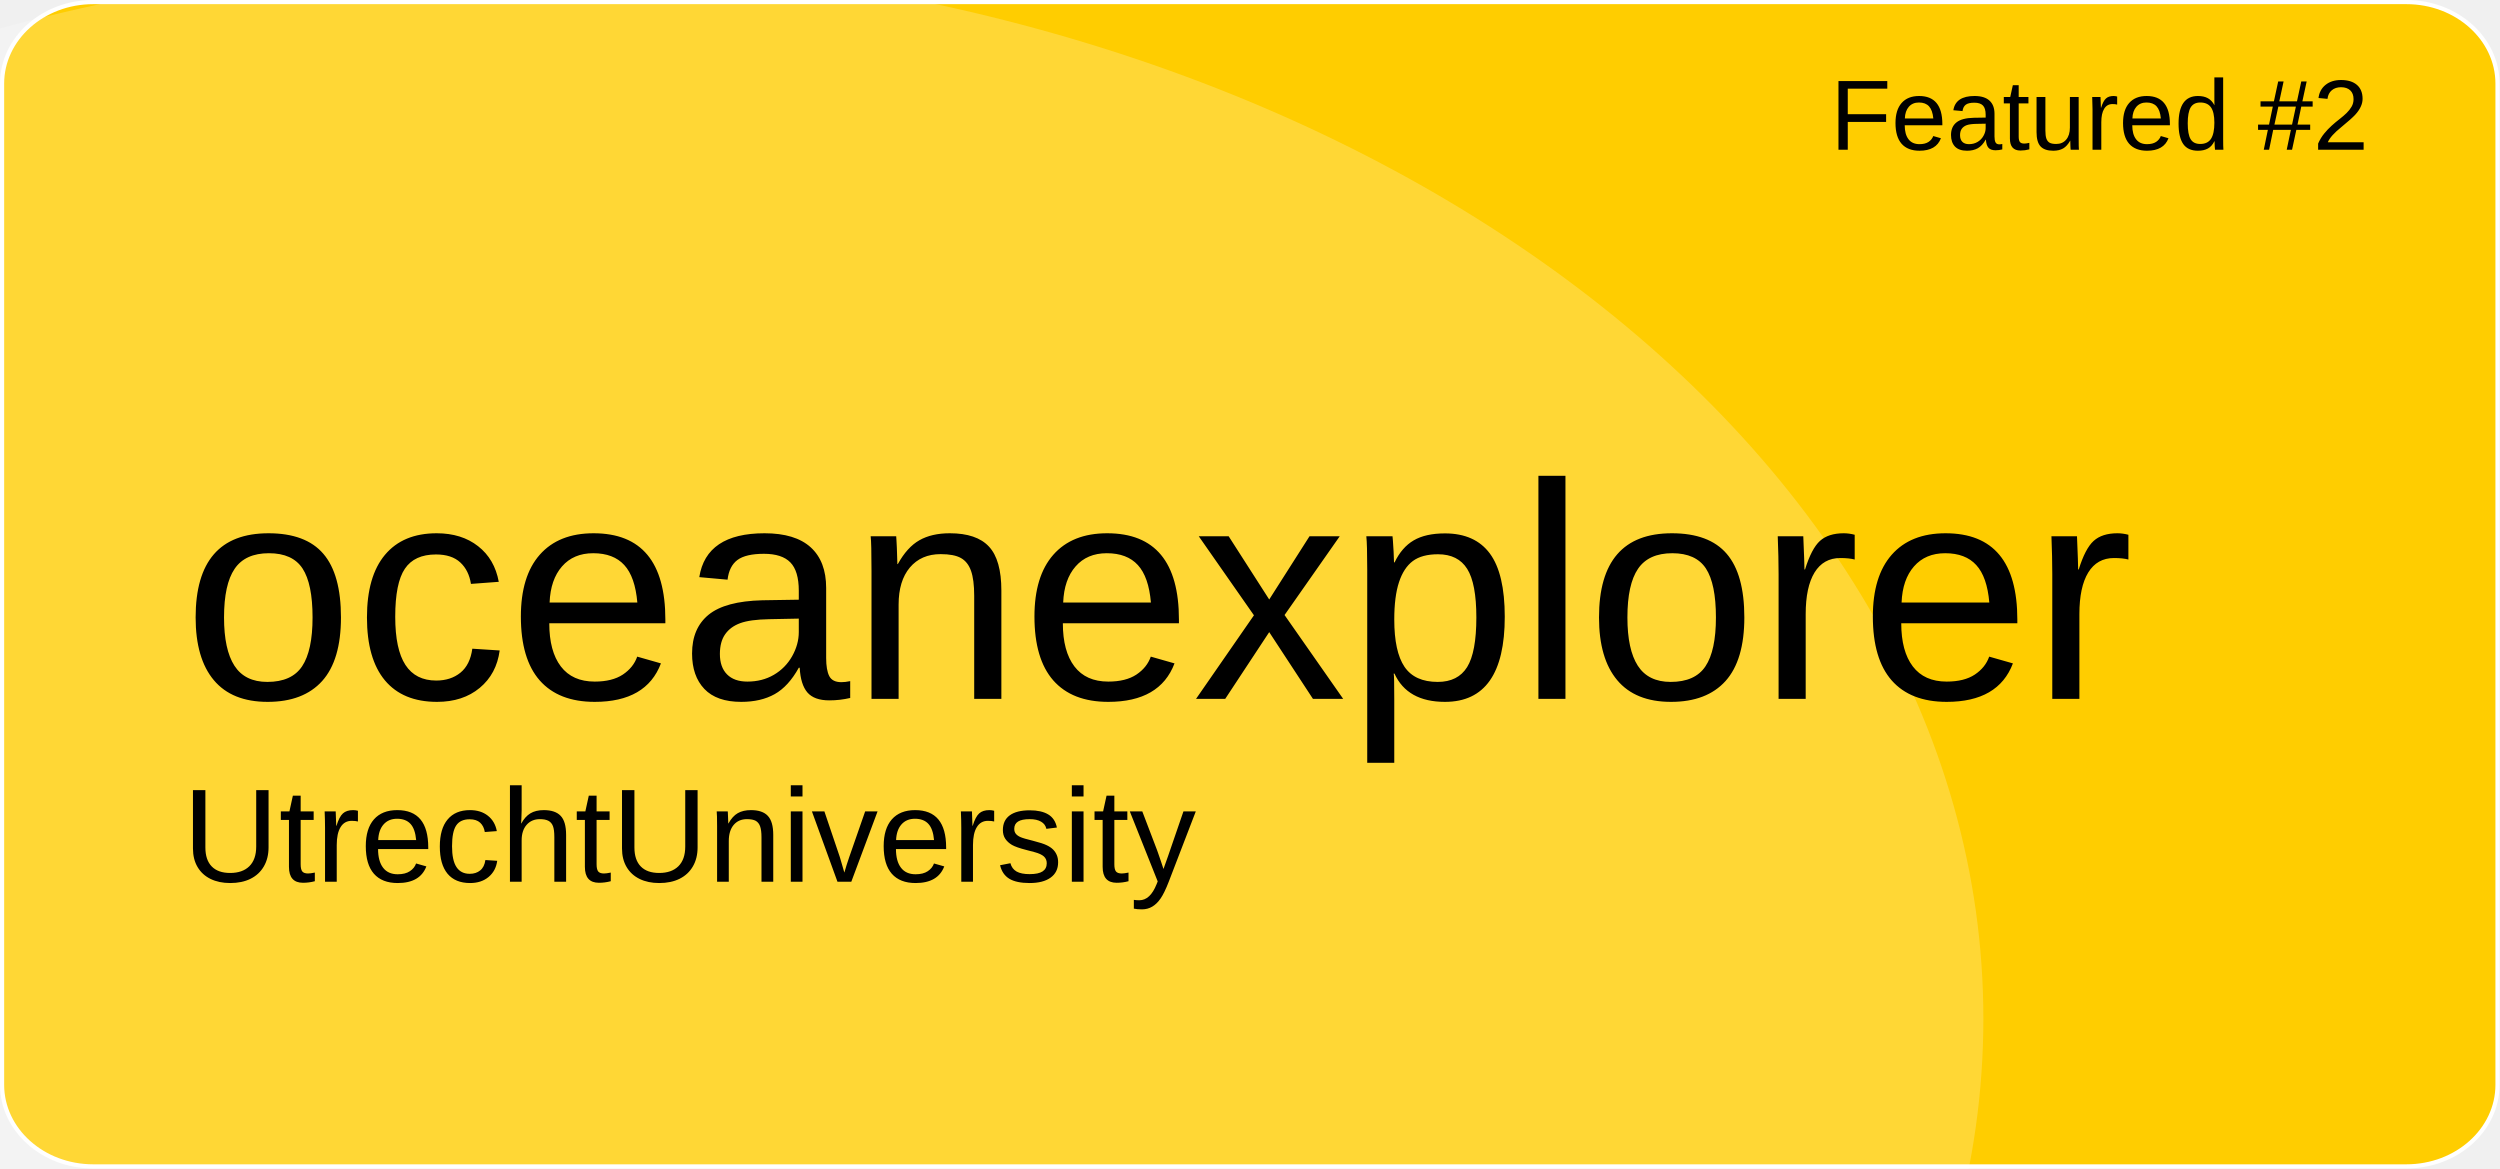
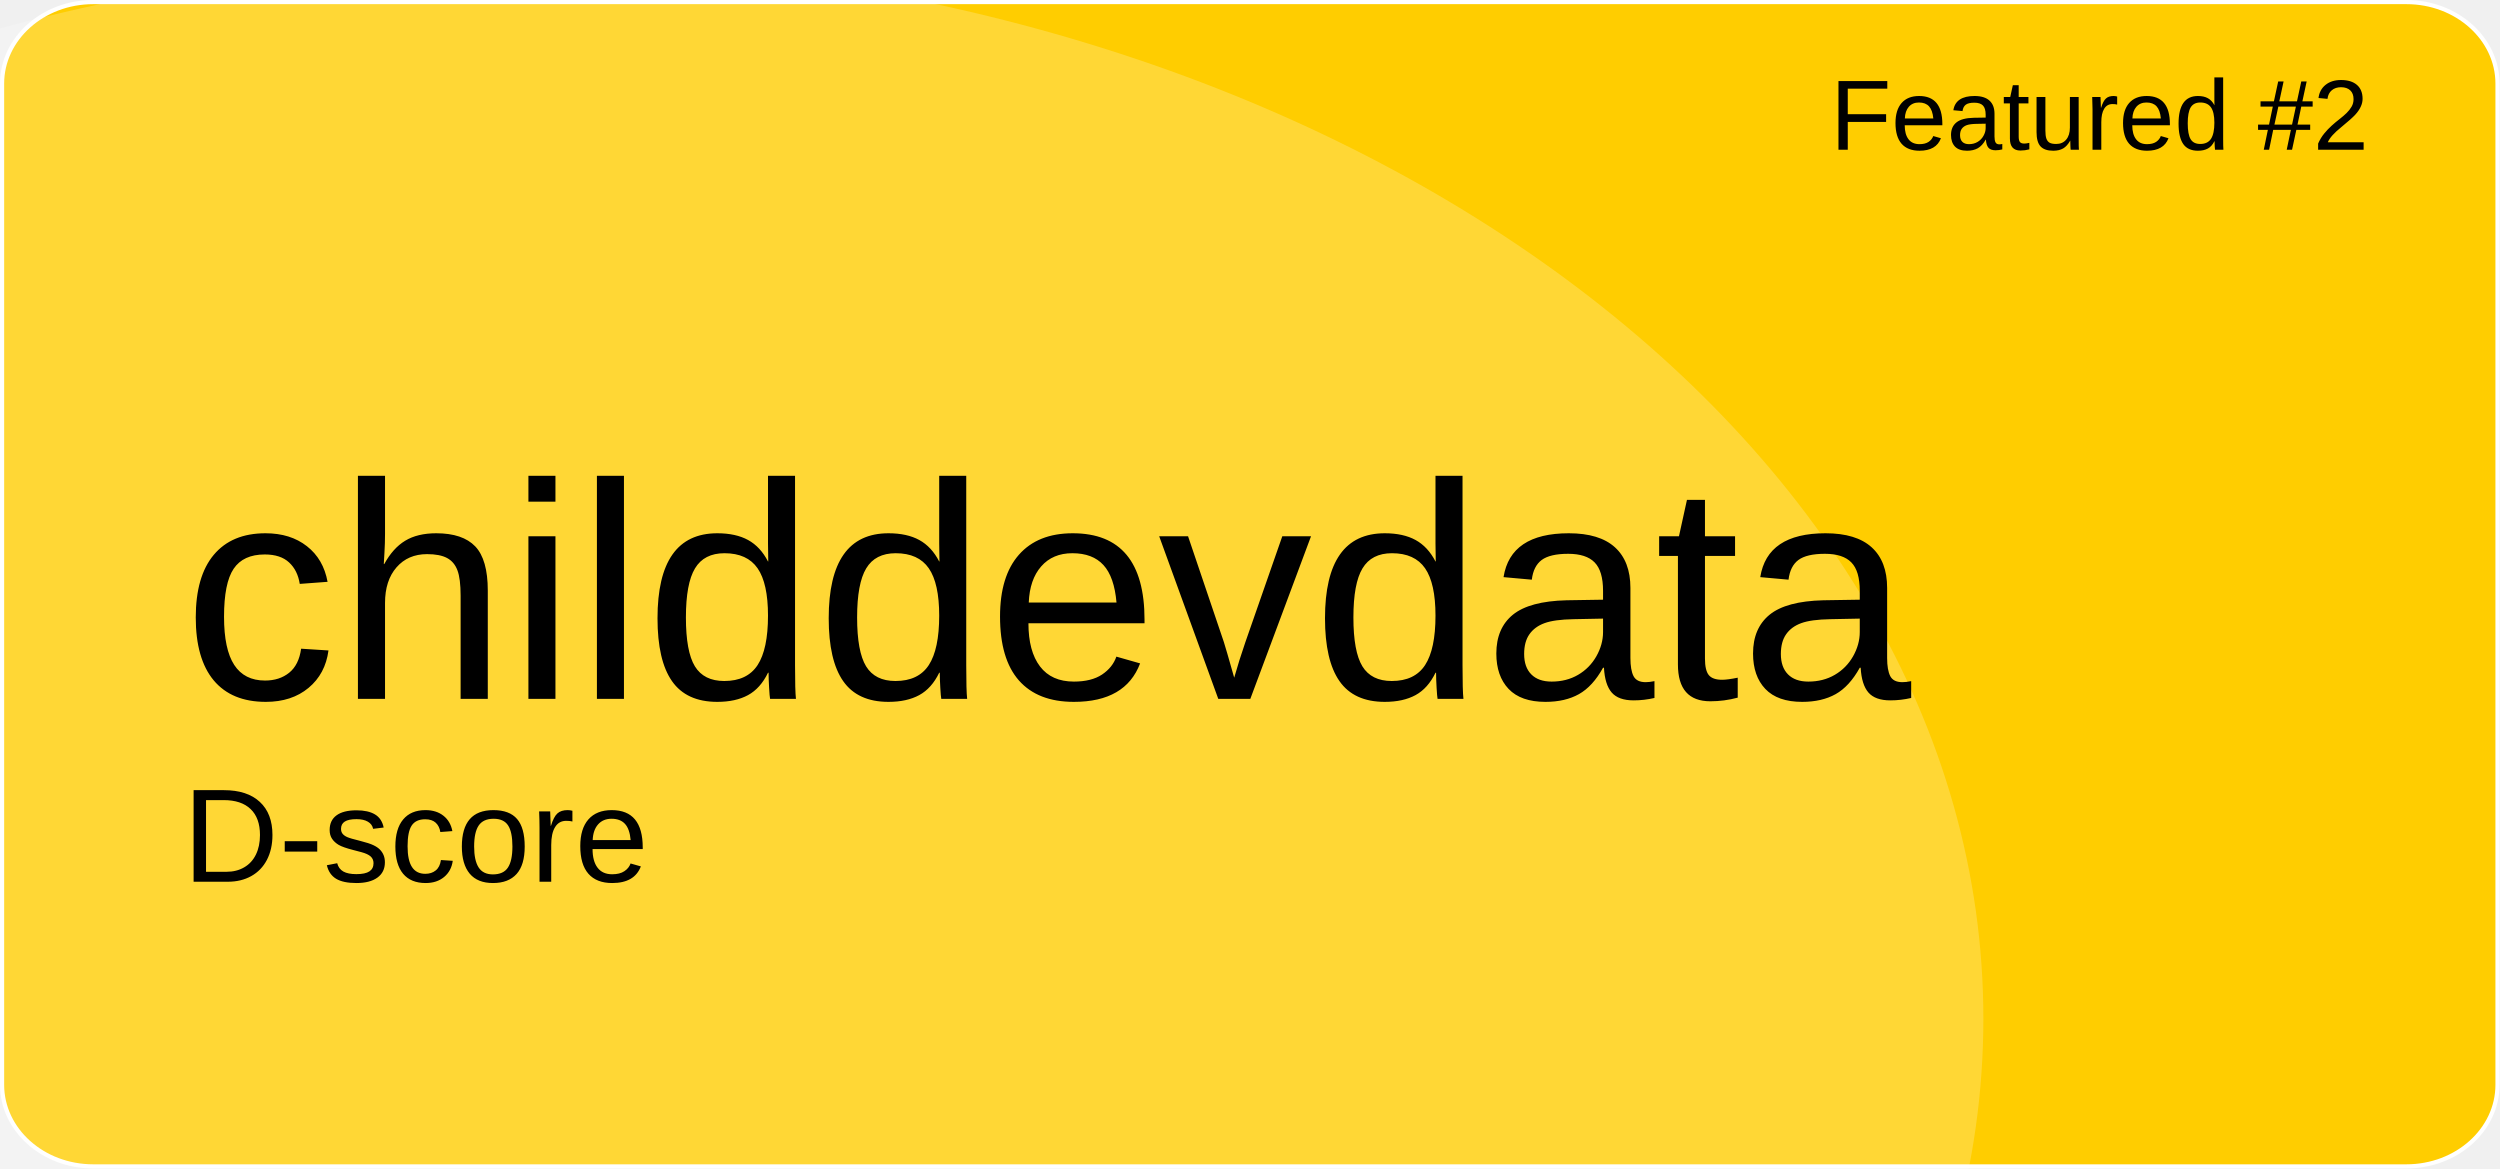
<svg xmlns="http://www.w3.org/2000/svg" version="1.1" id="a" x="0px" y="0px" viewBox="0 0 601 281" style="enable-background:new 0 0 601 281;" xml:space="preserve">
  <style type="text/css">
	.st0{fill:#FFCD00;stroke:#FFFFFF;stroke-miterlimit:10;}
	.st1{opacity:0.21;fill:#FFFFFF;enable-background:new    ;}
	.st2{font-family:'Arial';}
	.st3{font-size:24px;}
	.st4{font-size:74px;}
	.st5{font-size:32px;}
</style>
  <path id="b" class="st0" d="M22.4,0.5h556.1c12.1,0,21.9,8.8,21.9,19.6v240.7c0,10.8-9.8,19.6-21.9,19.6H22.4  c-12.1,0-21.9-8.8-21.9-19.6V20.1C0.5,9.3,10.3,0.5,22.4,0.5z" />
  <ellipse class="st1" cx="124.5" cy="244.9" rx="352.3" ry="254.4" />
  <text transform="matrix(1 0 0 1 440 36)" class="st2 st3">Featured #2</text>
-   <text transform="matrix(1 0 0 1 43.92 168.01)" class="st2 st4">oceanexplorer</text>
-   <text transform="matrix(1 0 0 1 43.92 211.97)" class="st2 st5">UtrechtUniversity</text>
+   <text transform="matrix(1 0 0 1 43.92 168.01)" class="st2 st4">childdevdata</text>
+   <text transform="matrix(1 0 0 1 43.92 211.97)" class="st2 st5">D-score</text>
</svg>
